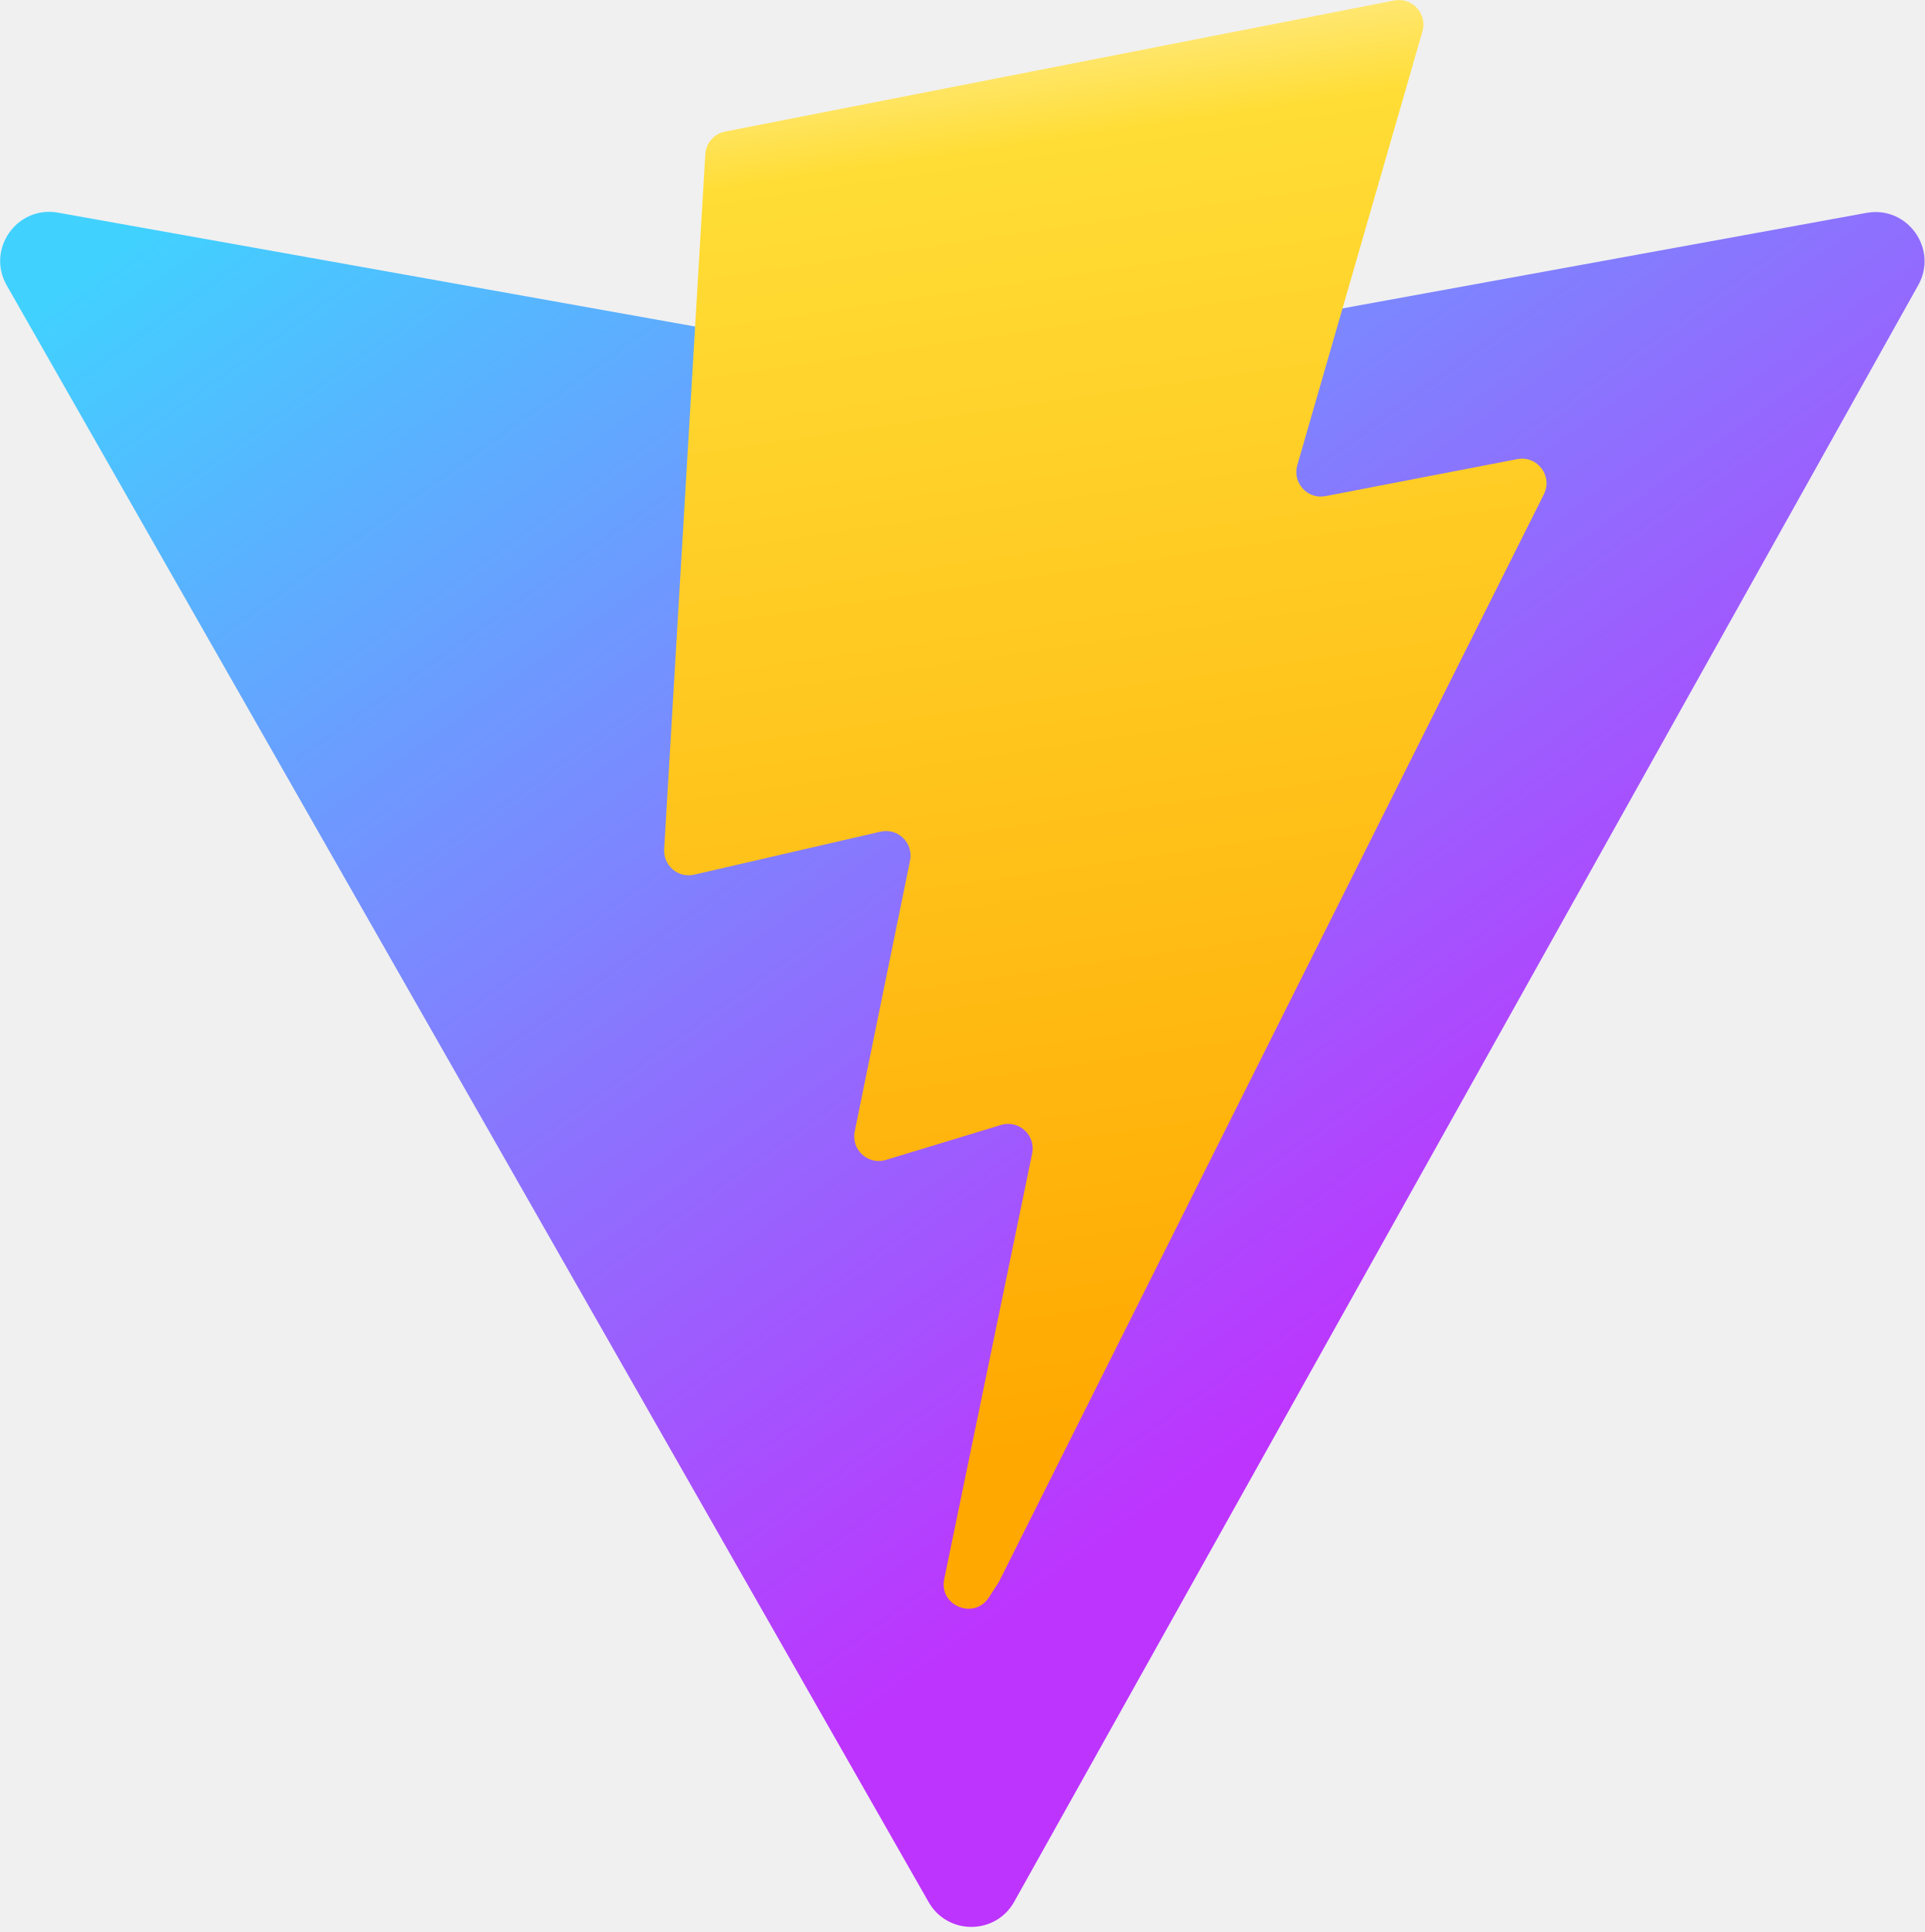
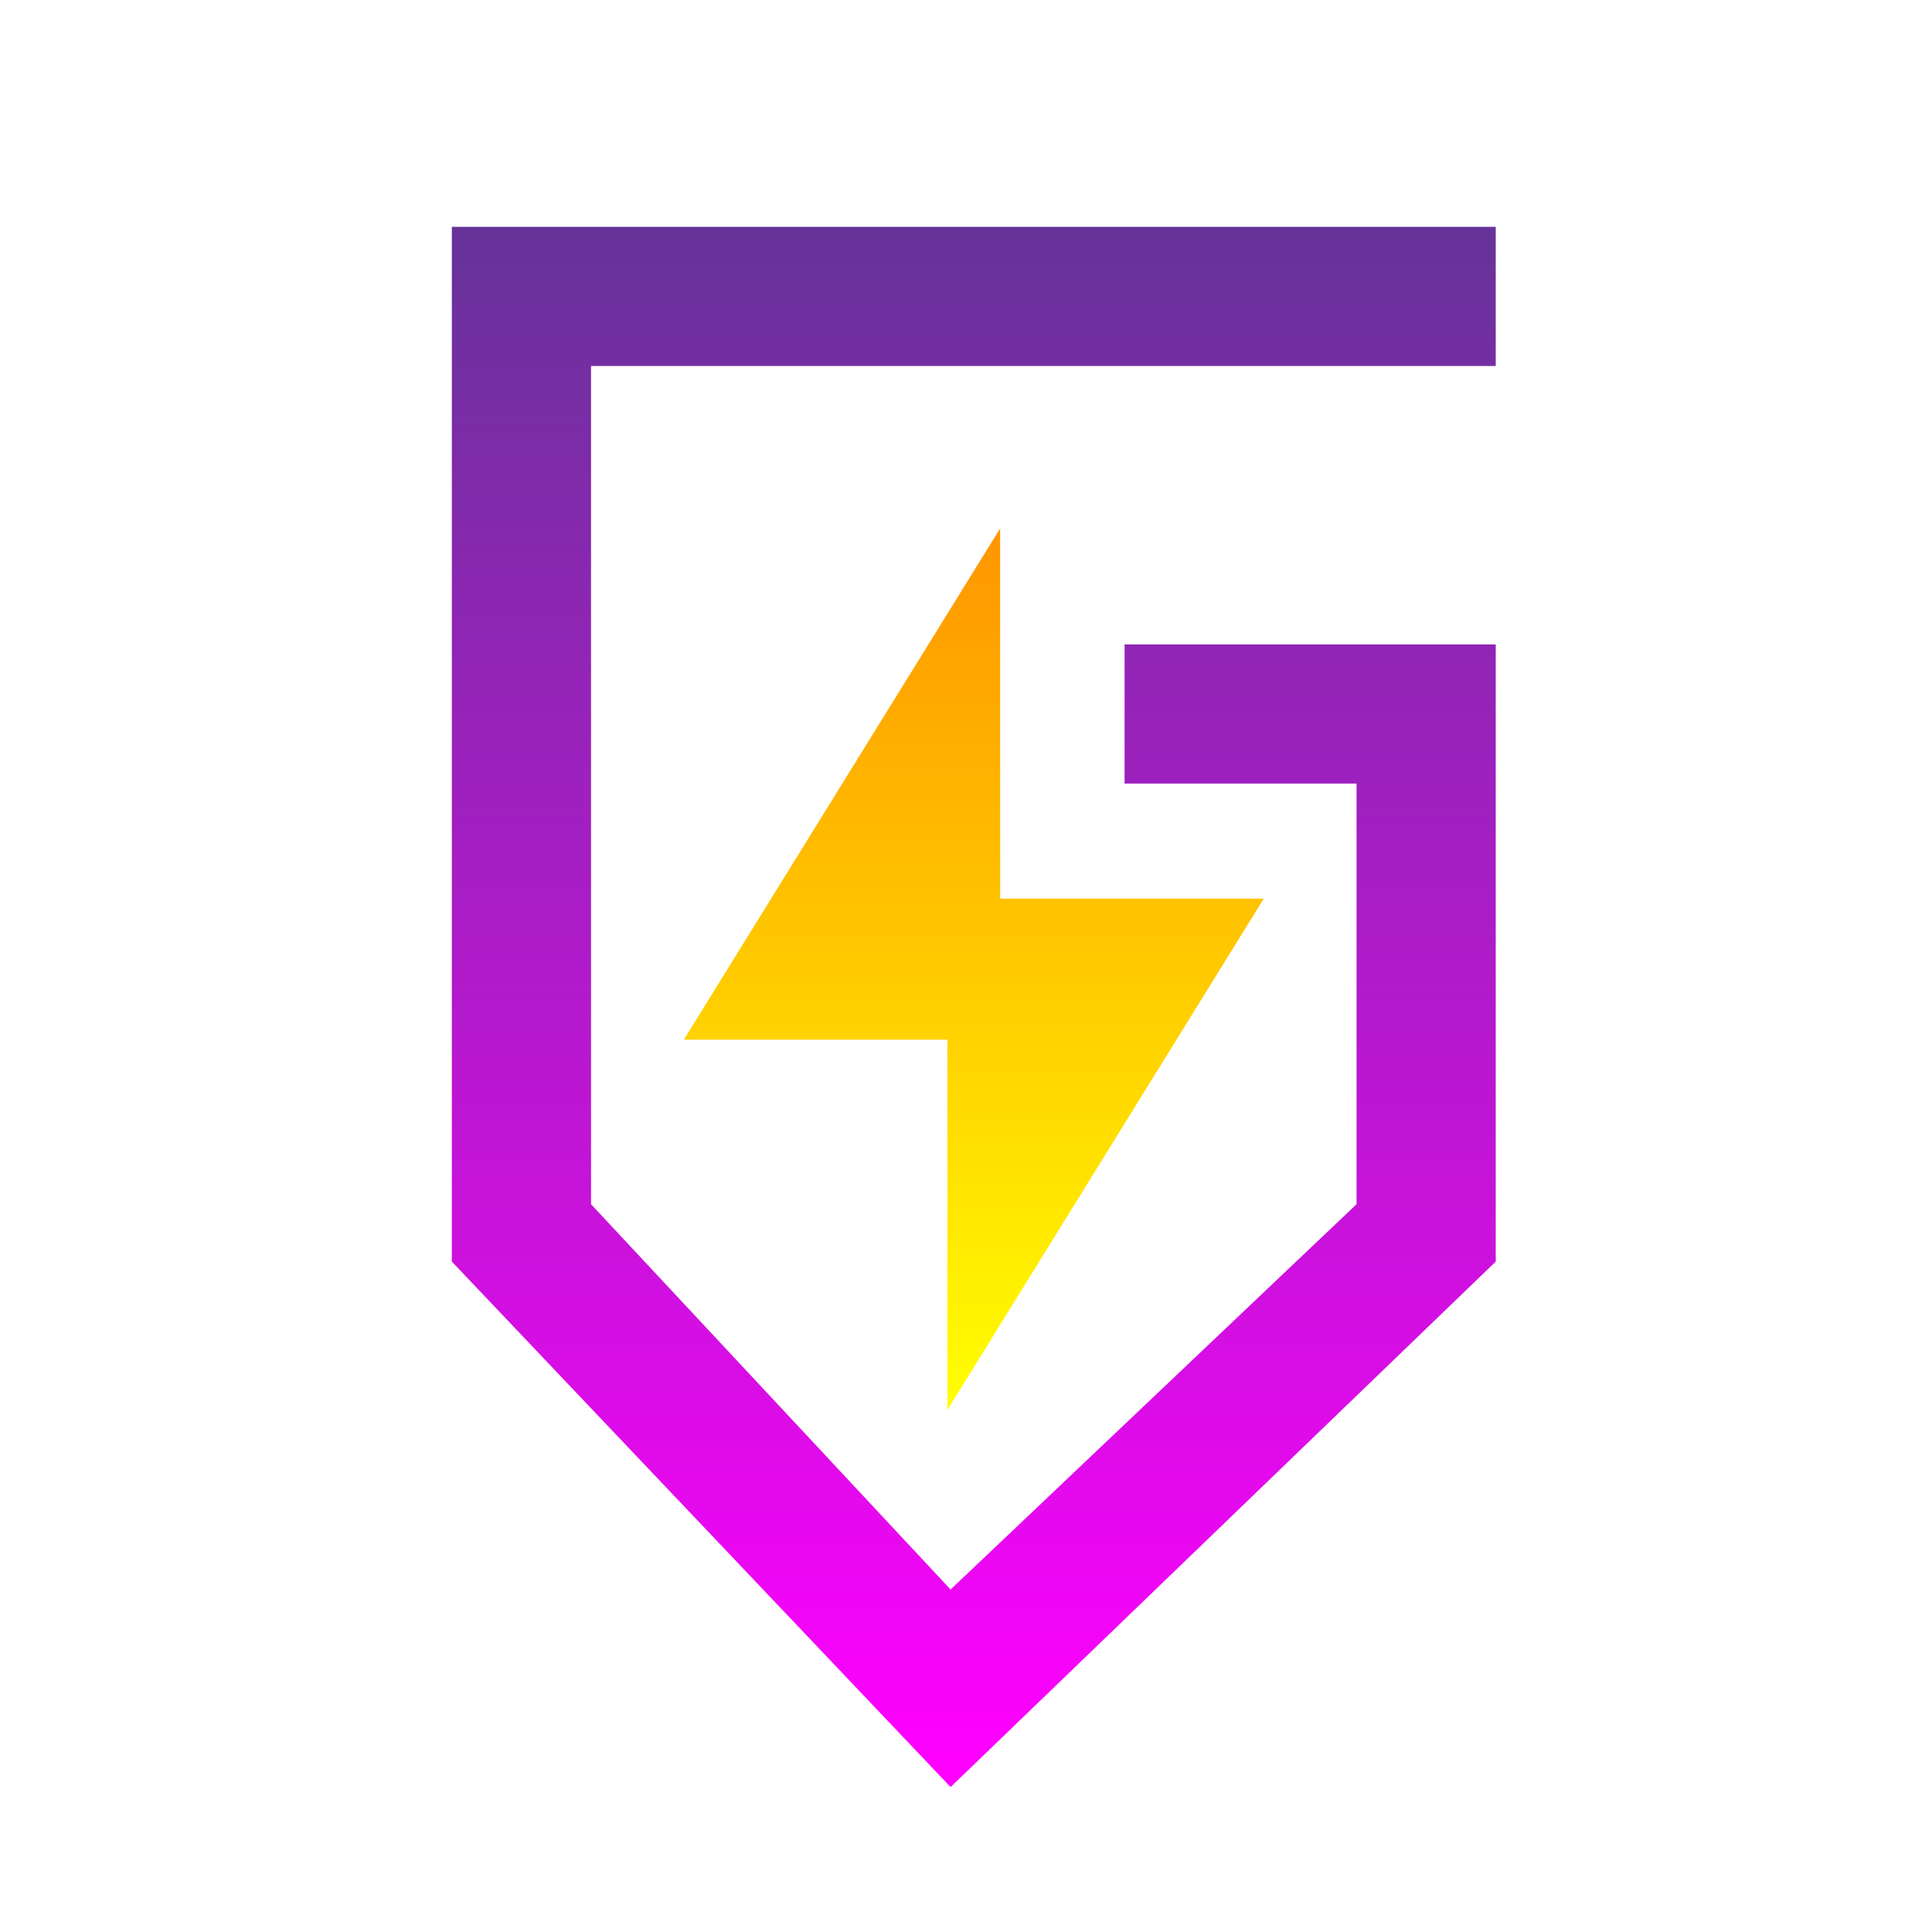
- <svg xmlns="http://www.w3.org/2000/svg" aria-hidden="true" role="img" class="iconify iconify--logos" width="31.88" height="32" preserveAspectRatio="xMidYMid meet" viewBox="0 0 256 257">
+ <svg xmlns="http://www.w3.org/2000/svg" width="124" height="124" viewBox="0 0 124 124" fill="none">
+   <rect width="124" height="124" fill="white" />
+   <path fill-rule="evenodd" clip-rule="evenodd" d="M29 14.559H96V23.492H37.933V77.289L61.011 102.02L87.067 77.289V50.292H72.178V41.359H96V80.971L61.011 114.699L29 80.971V14.559Z" fill="url(#paint0_linear_34_503)" />
+   <path d="M64.192 33.915V57.677H81.111L60.808 90.493V66.73H43.889L64.192 33.915Z" fill="url(#paint1_linear_34_503)" />
  <defs>
-     <linearGradient id="IconifyId1813088fe1fbc01fb466" x1="-.828%" x2="57.636%" y1="7.652%" y2="78.411%">
-       <stop offset="0%" stop-color="#41D1FF" />
-       <stop offset="100%" stop-color="#BD34FE" />
+     <linearGradient id="paint0_linear_34_503" x1="63.989" y1="14.559" x2="63.989" y2="113.21" gradientUnits="userSpaceOnUse">
+       <stop stop-color="#663399" />
+       <stop offset="1" stop-color="#FF00FF" />
    </linearGradient>
-     <linearGradient id="IconifyId1813088fe1fbc01fb467" x1="43.376%" x2="50.316%" y1="2.242%" y2="89.03%">
-       <stop offset="0%" stop-color="#FFEA83" />
-       <stop offset="8.333%" stop-color="#FFDD35" />
-       <stop offset="100%" stop-color="#FFA800" />
+     <linearGradient id="paint1_linear_34_503" x1="62.5" y1="33.915" x2="62.5" y2="90.493" gradientUnits="userSpaceOnUse">
+       <stop stop-color="#FF9500" />
+       <stop offset="1" stop-color="#FFFF00" />
    </linearGradient>
  </defs>
-   <path fill="url(#IconifyId1813088fe1fbc01fb466)" d="M255.153 37.938L134.897 252.976c-2.483 4.44-8.862 4.466-11.382.048L.875 37.958c-2.746-4.814 1.371-10.646 6.827-9.67l120.385 21.517a6.537 6.537 0 0 0 2.322-.004l117.867-21.483c5.438-.991 9.574 4.796 6.877 9.62Z" />
-   <path fill="url(#IconifyId1813088fe1fbc01fb467)" d="M185.432.063L96.44 17.501a3.268 3.268 0 0 0-2.634 3.014l-5.474 92.456a3.268 3.268 0 0 0 3.997 3.378l24.777-5.718c2.318-.535 4.413 1.507 3.936 3.838l-7.361 36.047c-.495 2.426 1.782 4.5 4.151 3.78l15.304-4.649c2.372-.72 4.652 1.36 4.15 3.788l-11.698 56.621c-.732 3.542 3.979 5.473 5.943 2.437l1.313-2.028l72.516-144.72c1.215-2.423-.88-5.186-3.54-4.672l-25.505 4.922c-2.396.462-4.435-1.77-3.759-4.114l16.646-57.705c.677-2.35-1.37-4.583-3.769-4.113Z" />
</svg>
